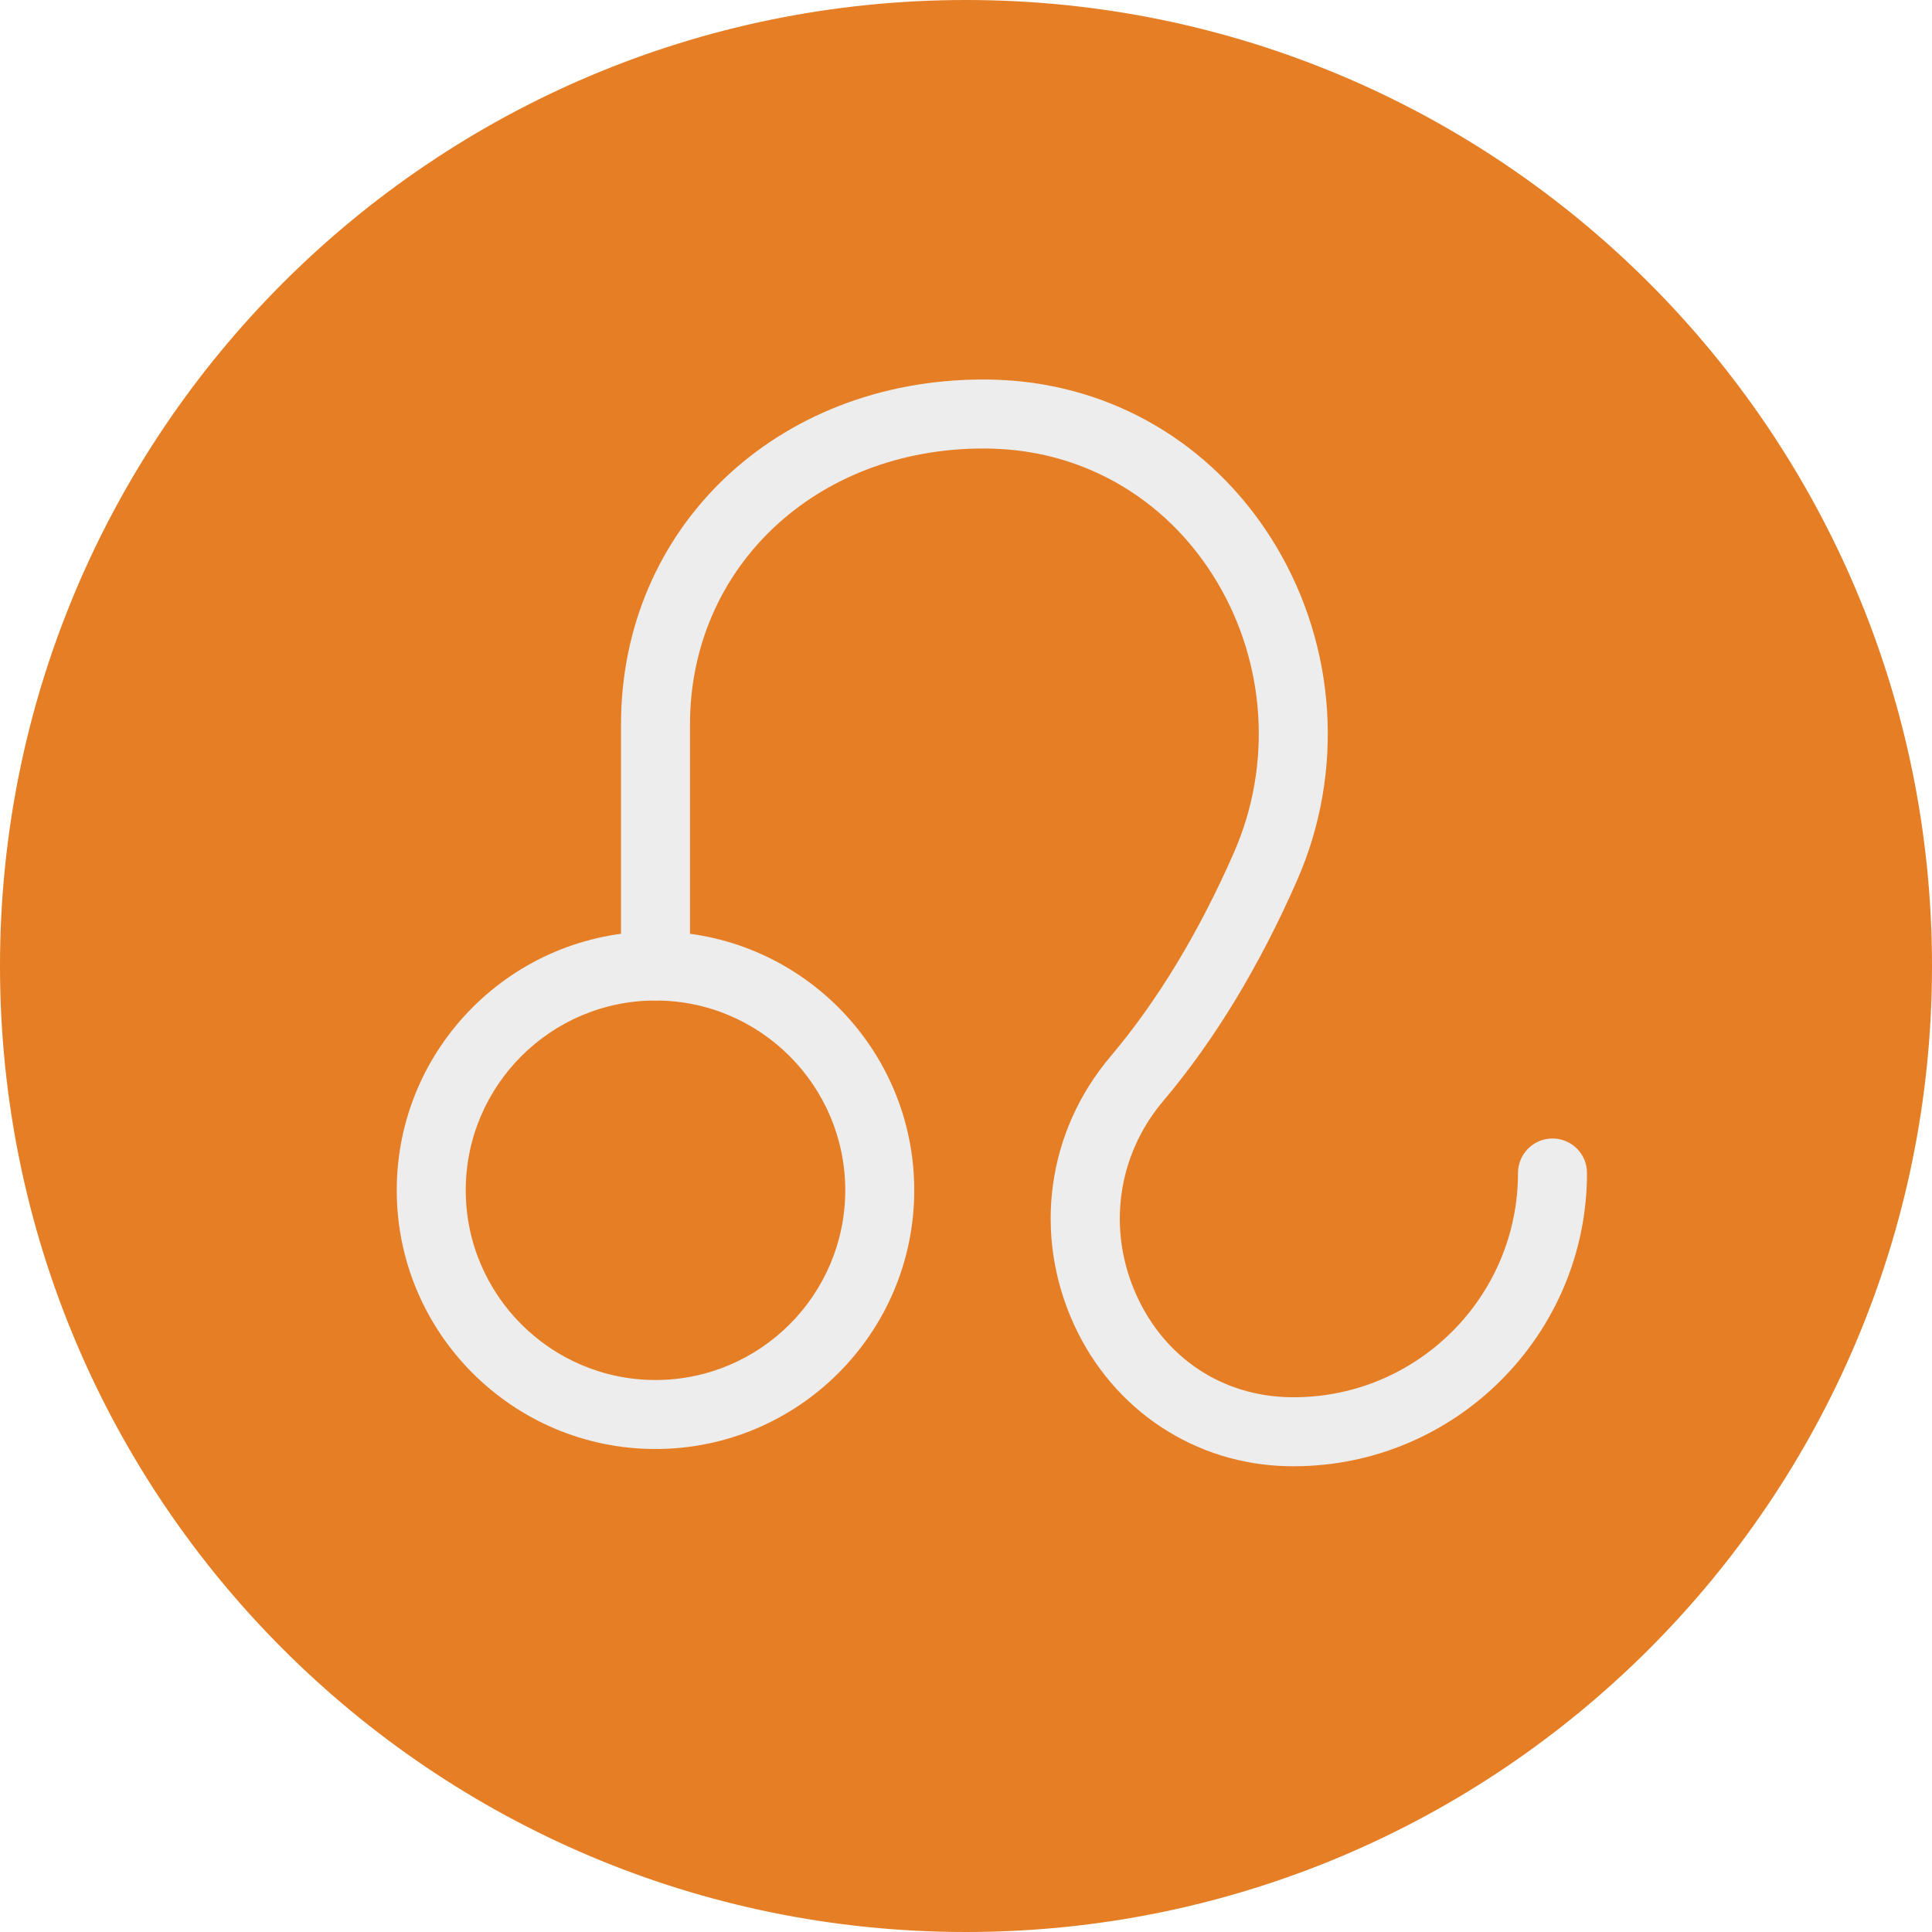
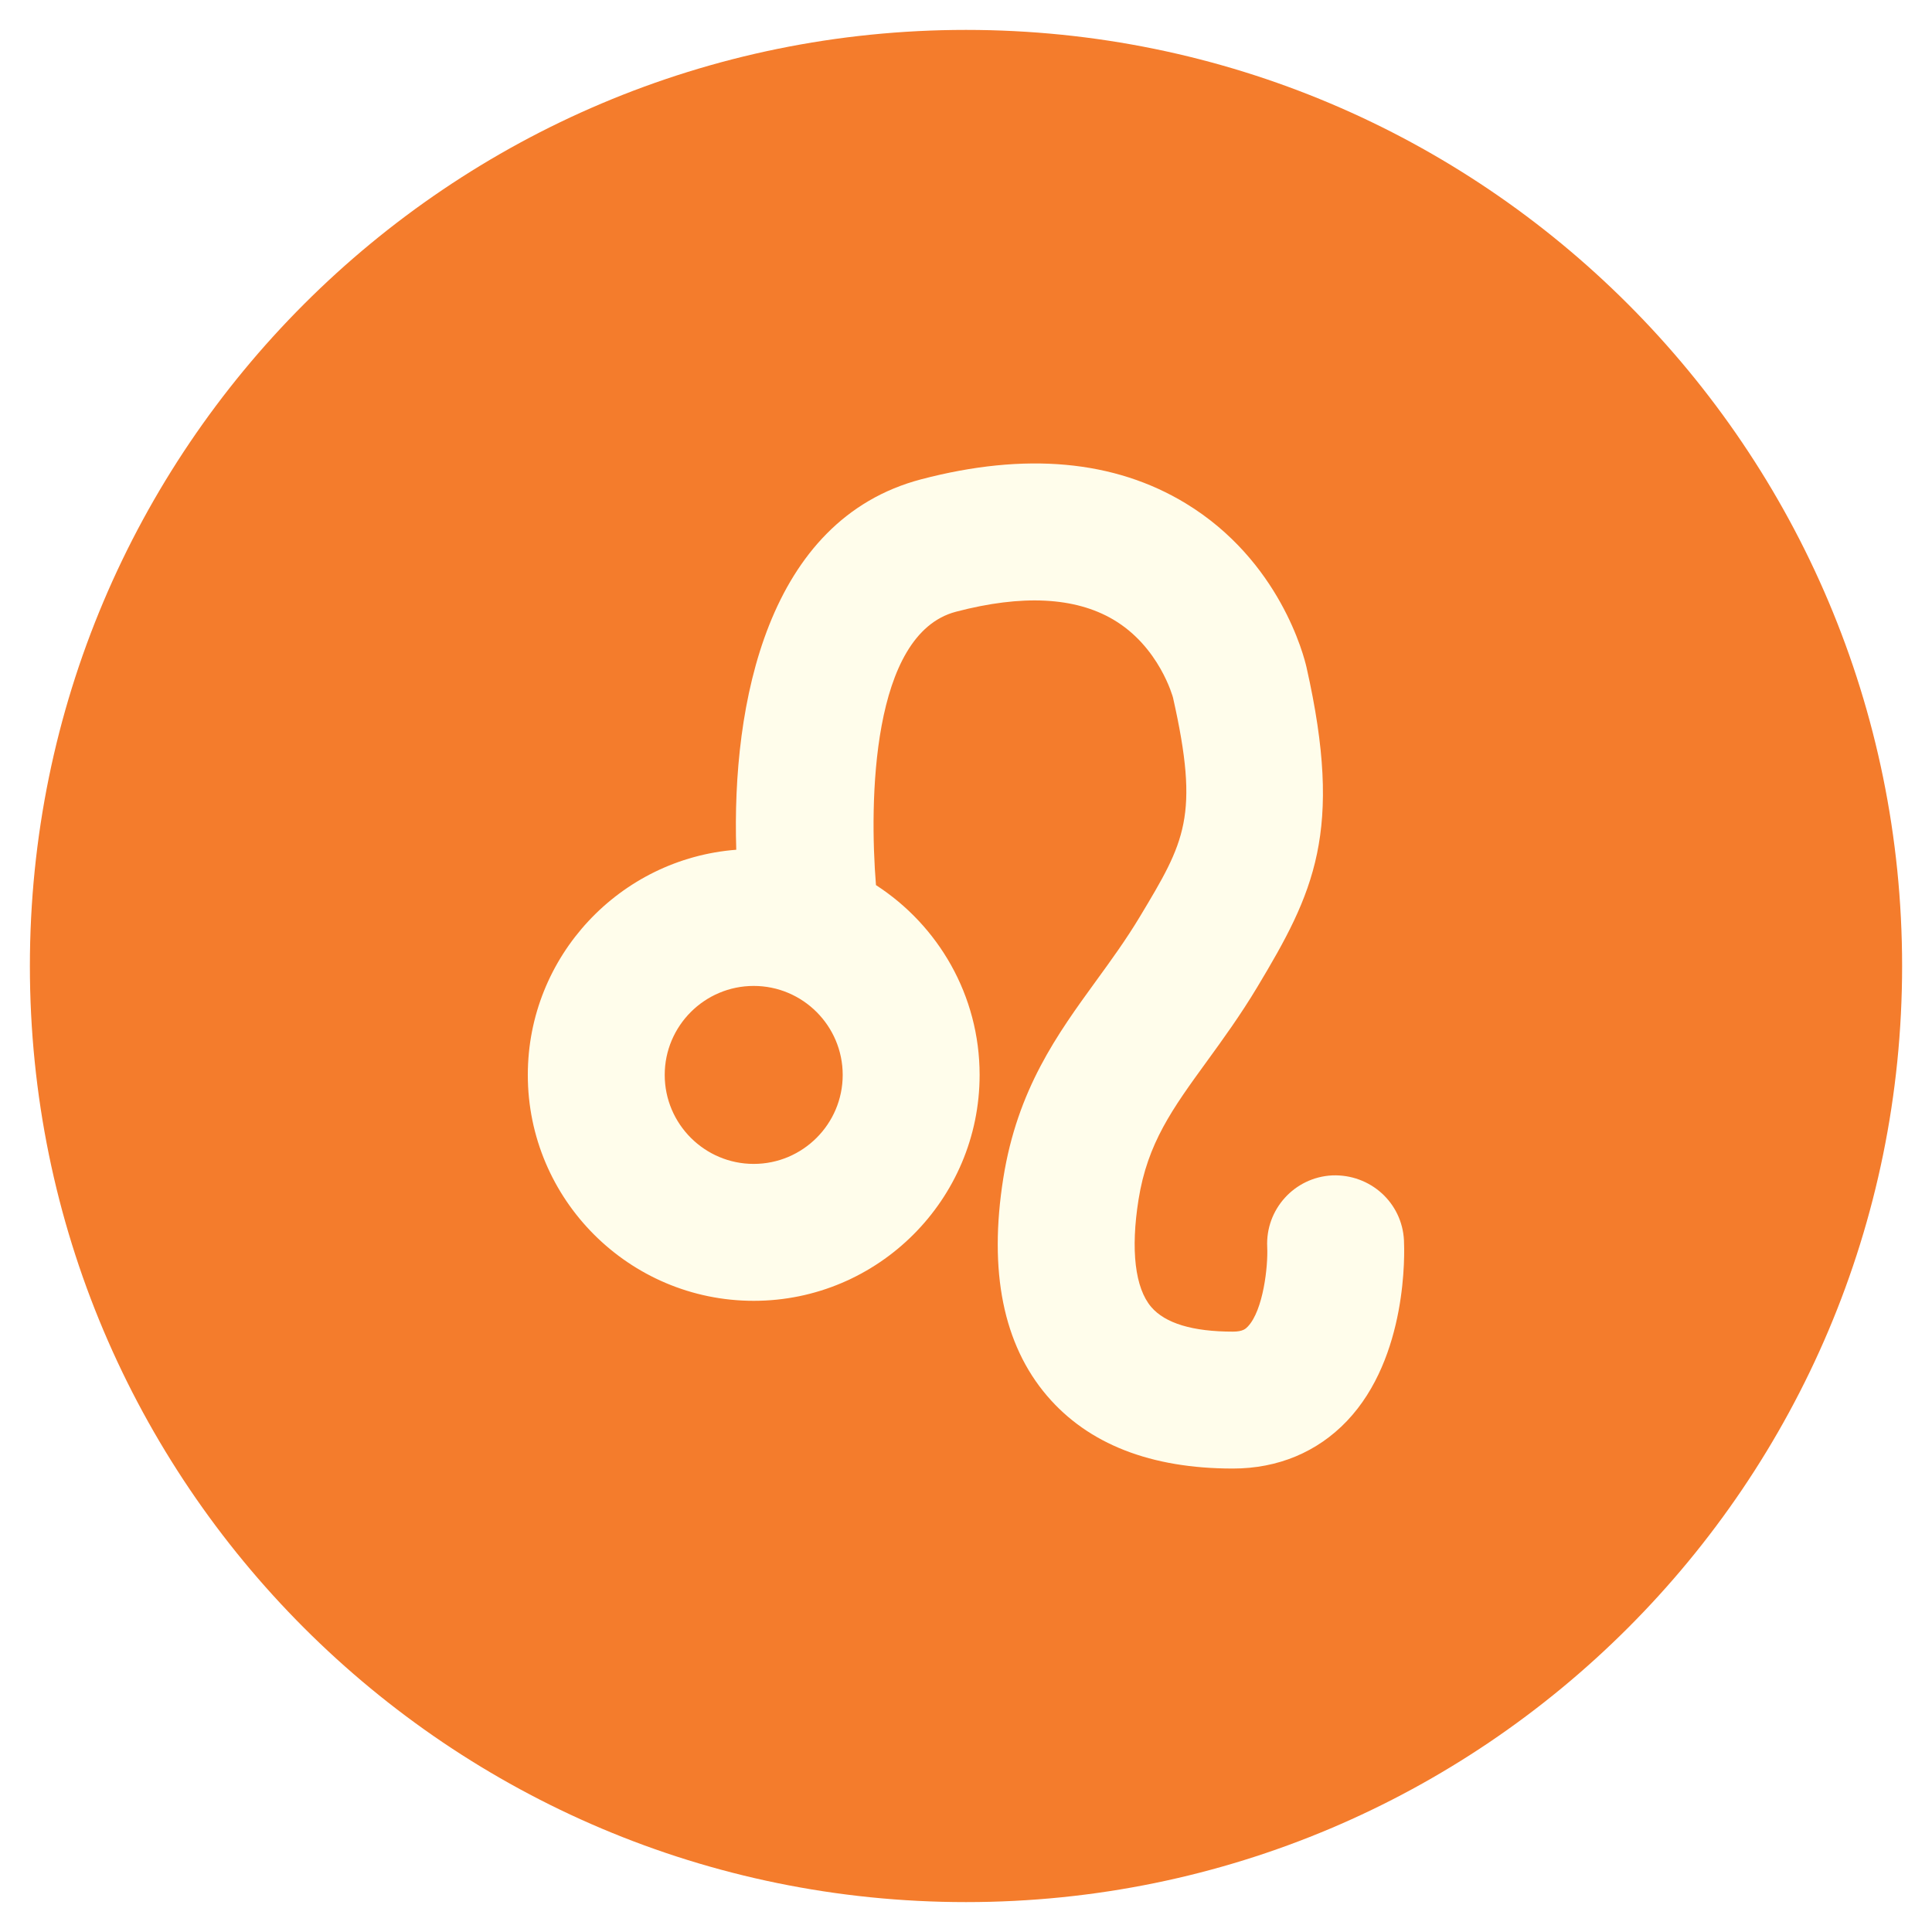
- <svg xmlns="http://www.w3.org/2000/svg" version="1.1" id="Capa_1" x="0px" y="0px" viewBox="0 0 56 56" style="enable-background:new 0 0 56 56;" xml:space="preserve">
-   <circle style="fill:#E57E25;" cx="28" cy="28" r="28" />
-   <path style="fill:#EDEDED;" d="M19,42c-4.136,0-7.5-3.364-7.5-7.5S14.864,27,19,27s7.5,3.364,7.5,7.5S23.136,42,19,42z M19,29  c-3.033,0-5.5,2.468-5.5,5.5S15.967,40,19,40s5.5-2.468,5.5-5.5S22.033,29,19,29z" />
-   <path style="fill:#EDEDED;" d="M37.5,42.5l-0.148-0.001c-2.705-0.044-5.094-1.623-6.229-4.121c-1.184-2.606-0.776-5.578,1.065-7.755  c1.36-1.608,2.564-3.598,3.579-5.913c1.111-2.534,0.927-5.467-0.493-7.845c-1.333-2.233-3.548-3.632-6.076-3.837  C28.969,13.01,28.735,13,28.5,13c-4.846,0-8.5,3.439-8.5,8v7c0,0.553-0.448,1-1,1s-1-0.447-1-1v-7c0-5.701,4.514-10,10.5-10  c0.289,0,0.575,0.012,0.859,0.034c3.182,0.259,5.964,2.01,7.633,4.806c1.75,2.933,1.978,6.549,0.607,9.673  c-1.093,2.492-2.399,4.646-3.883,6.401c-1.337,1.581-1.632,3.741-0.771,5.637c0.824,1.814,2.486,2.916,4.447,2.948L37.5,40.5  c3.584,0,6.5-2.916,6.5-6.5c0-0.553,0.448-1,1-1c0.553,0,1,0.447,1,1C46,38.687,42.187,42.5,37.5,42.5z" />
+ <svg xmlns="http://www.w3.org/2000/svg" id="Layer_1" enable-background="new 0 0 512 512" height="512" viewBox="0 0 512 512" width="512">
  <g>
- </g>
-   <g>
- </g>
-   <g>
- </g>
-   <g>
- </g>
-   <g>
- </g>
-   <g>
- </g>
-   <g>
- </g>
-   <g>
- </g>
-   <g>
- </g>
-   <g>
- </g>
-   <g>
- </g>
-   <g>
- </g>
-   <g>
- </g>
-   <g>
- </g>
-   <g>
- </g>
+     <g>
+       <g>
+         <g>
+           <path d="m504.079 256.006c0-137.022-111.07-248.082-248.076-248.082-137.012 0-248.083 111.06-248.083 248.082 0 137.001 111.07 248.07 248.083 248.07 137.006 0 248.076-111.069 248.076-248.07z" fill="#f47c2c" />
+         </g>
+       </g>
+     </g>
+     <path d="m372.067 328.72c-.49-10.006-8.923-17.613-19.015-17.228-10.005.492-17.719 9.009-17.227 19.013.247 5.024-1.041 16.736-5.142 21.045-.542.565-1.282 1.346-3.951 1.346-10.662 0-17.946-2.201-21.657-6.545-4.275-5.01-5.471-15.098-3.358-28.41 2.382-15.012 8.994-24.111 18.146-36.711 4.156-5.719 8.869-12.203 13.355-19.688 14.916-24.859 22.878-41.053 13.024-84.69-.645-2.853-7.02-28.275-32.024-43.459-18.911-11.483-42.494-13.62-70.107-6.37-40.793 10.723-50.224 59.471-48.994 98.171-30.854 2.372-55.242 28.221-55.242 59.671 0 33.009 26.858 59.867 59.868 59.867 33.009 0 59.866-26.858 59.866-59.867 0-21.075-10.959-39.63-27.467-50.301-1.792-21.996-1.277-66.543 21.193-72.448 17.524-4.605 31.552-3.898 41.704 2.083 12.26 7.23 15.807 20.649 15.813 20.649 7.13 31.571 3.129 38.241-8.744 58.03-3.668 6.112-7.7 11.659-11.602 17.023-10.264 14.135-20.881 28.744-24.626 52.355-3.908 24.662-.006 44.062 11.605 57.658 10.916 12.782 27.484 19.265 49.247 19.265 11.924 0 22.376-4.362 30.232-12.612 16.134-16.951 15.254-44.736 15.103-47.847zm-172.324-20.273c-13.005 0-23.585-10.58-23.585-23.583 0-13.004 10.58-23.582 23.585-23.582 13.003 0 23.582 10.578 23.582 23.582 0 13.003-10.579 23.583-23.582 23.583z" fill="#fffdeb" />
+   </g>
</svg>
